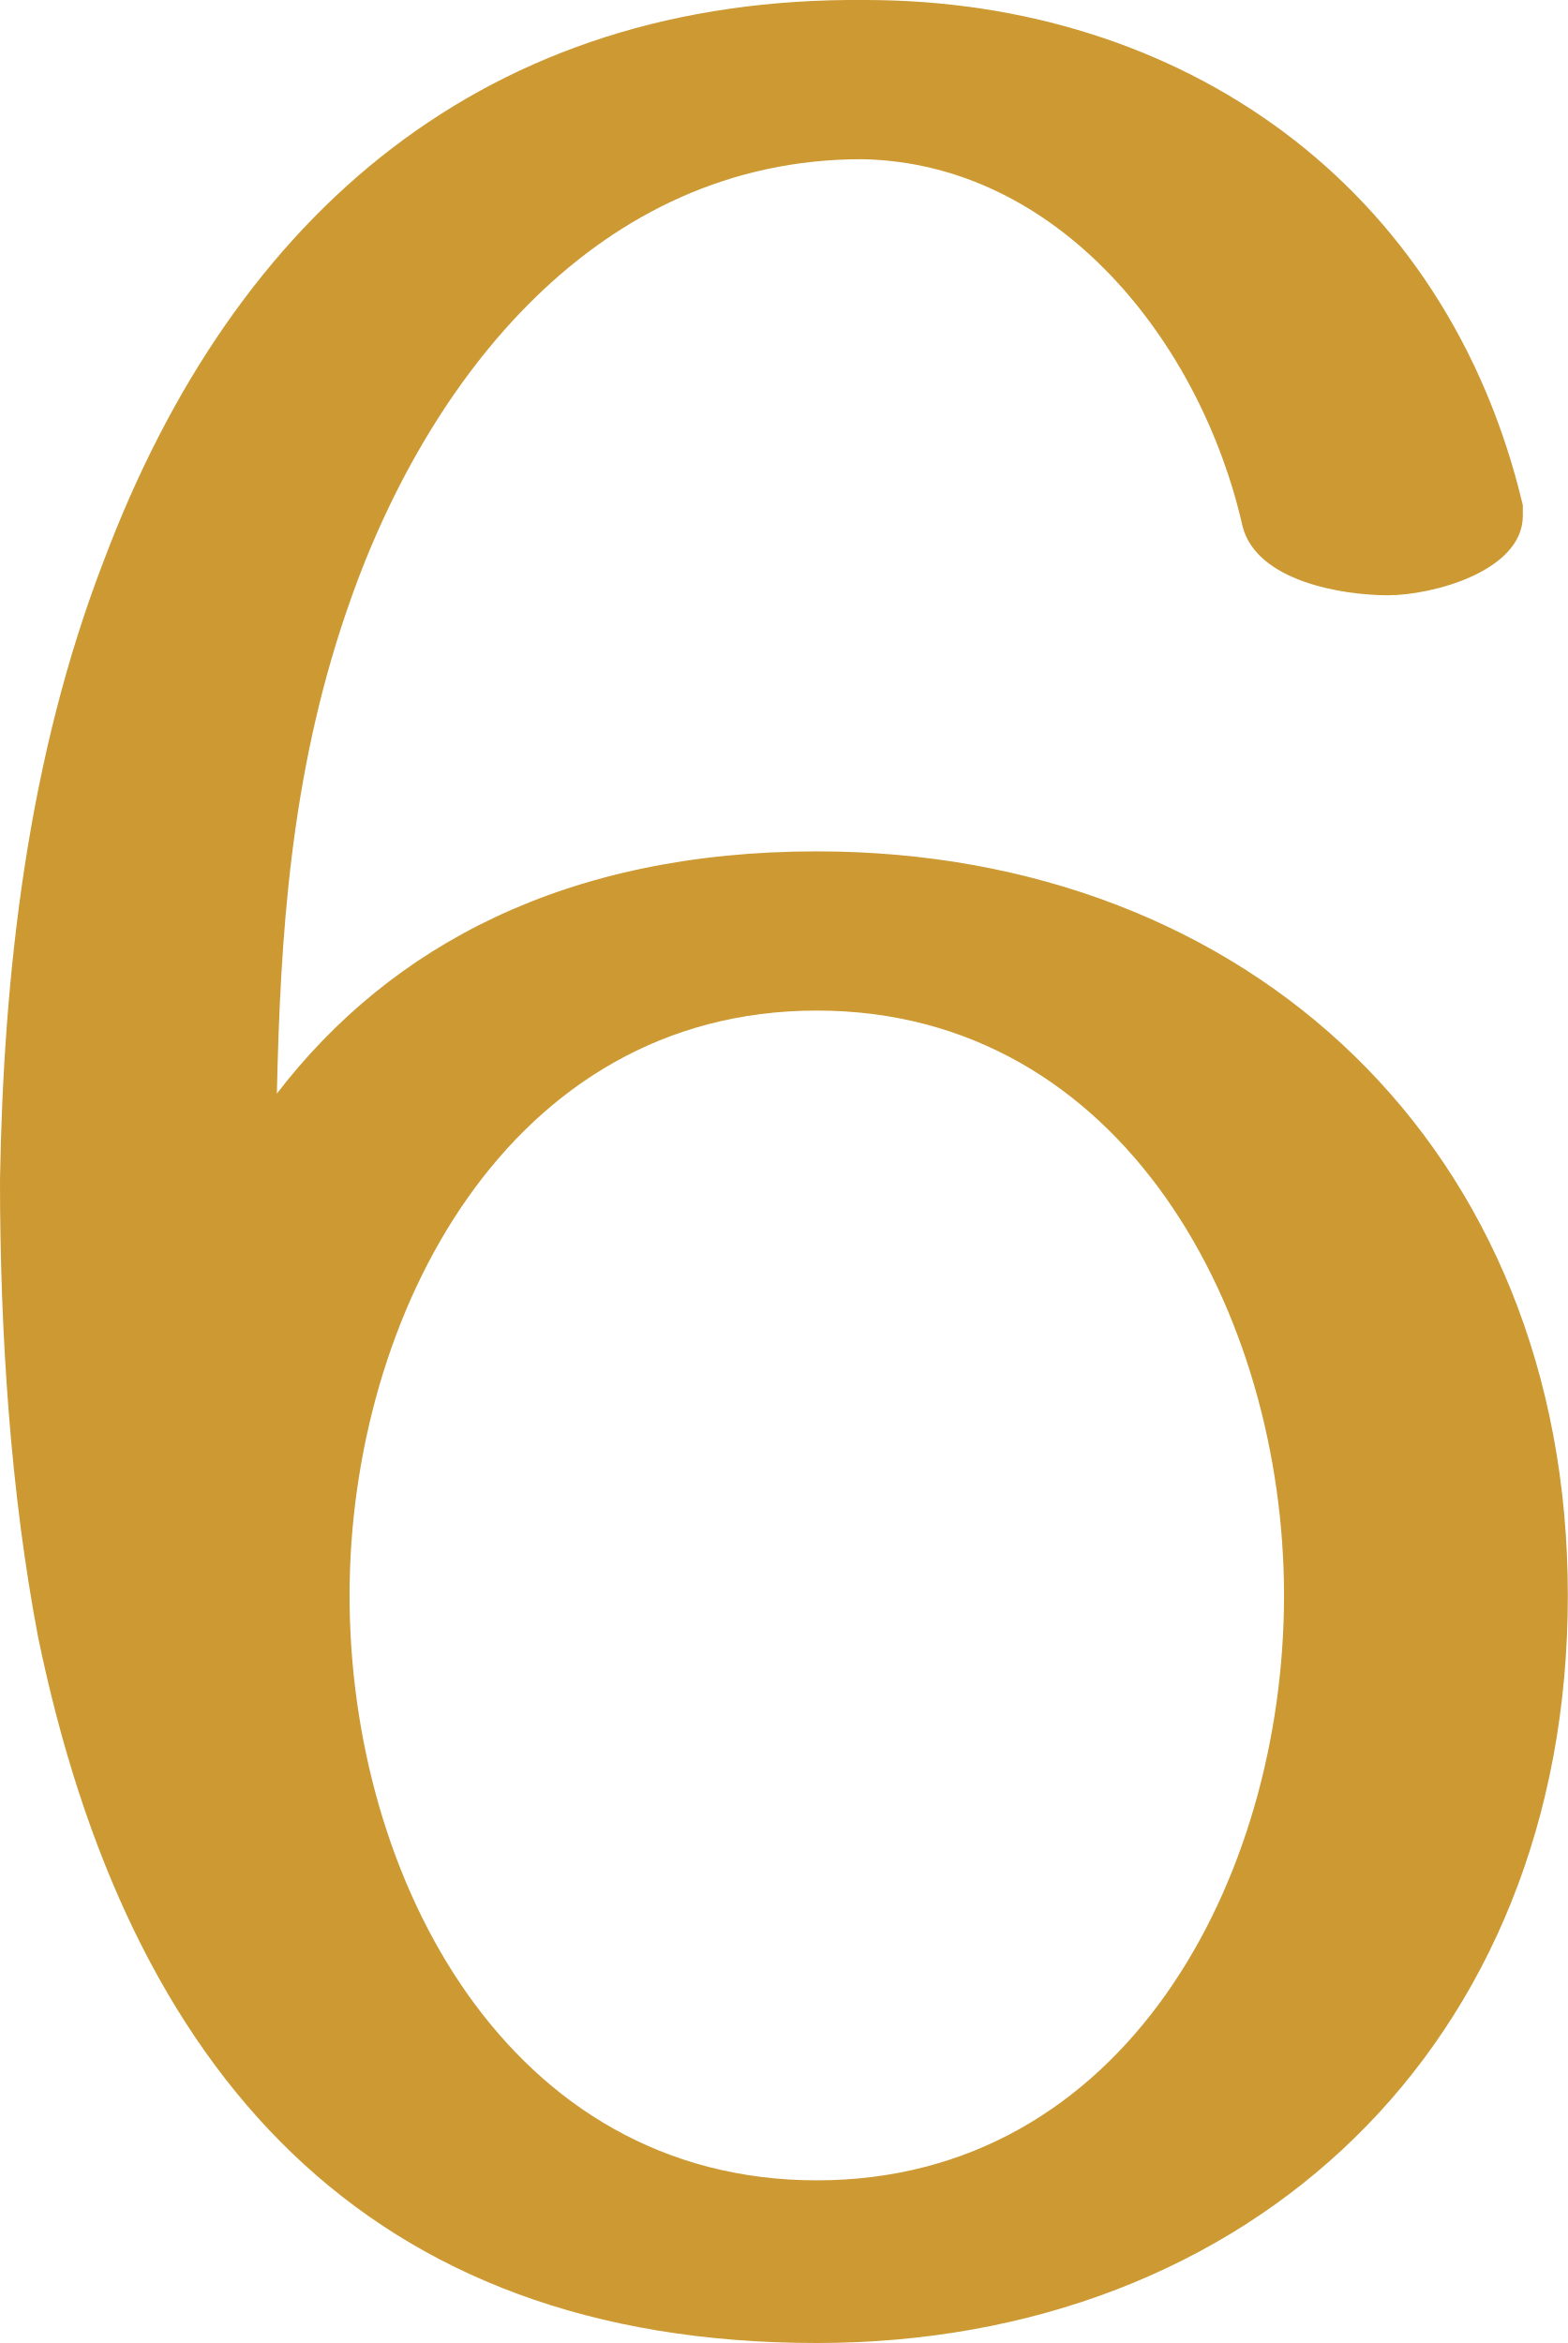
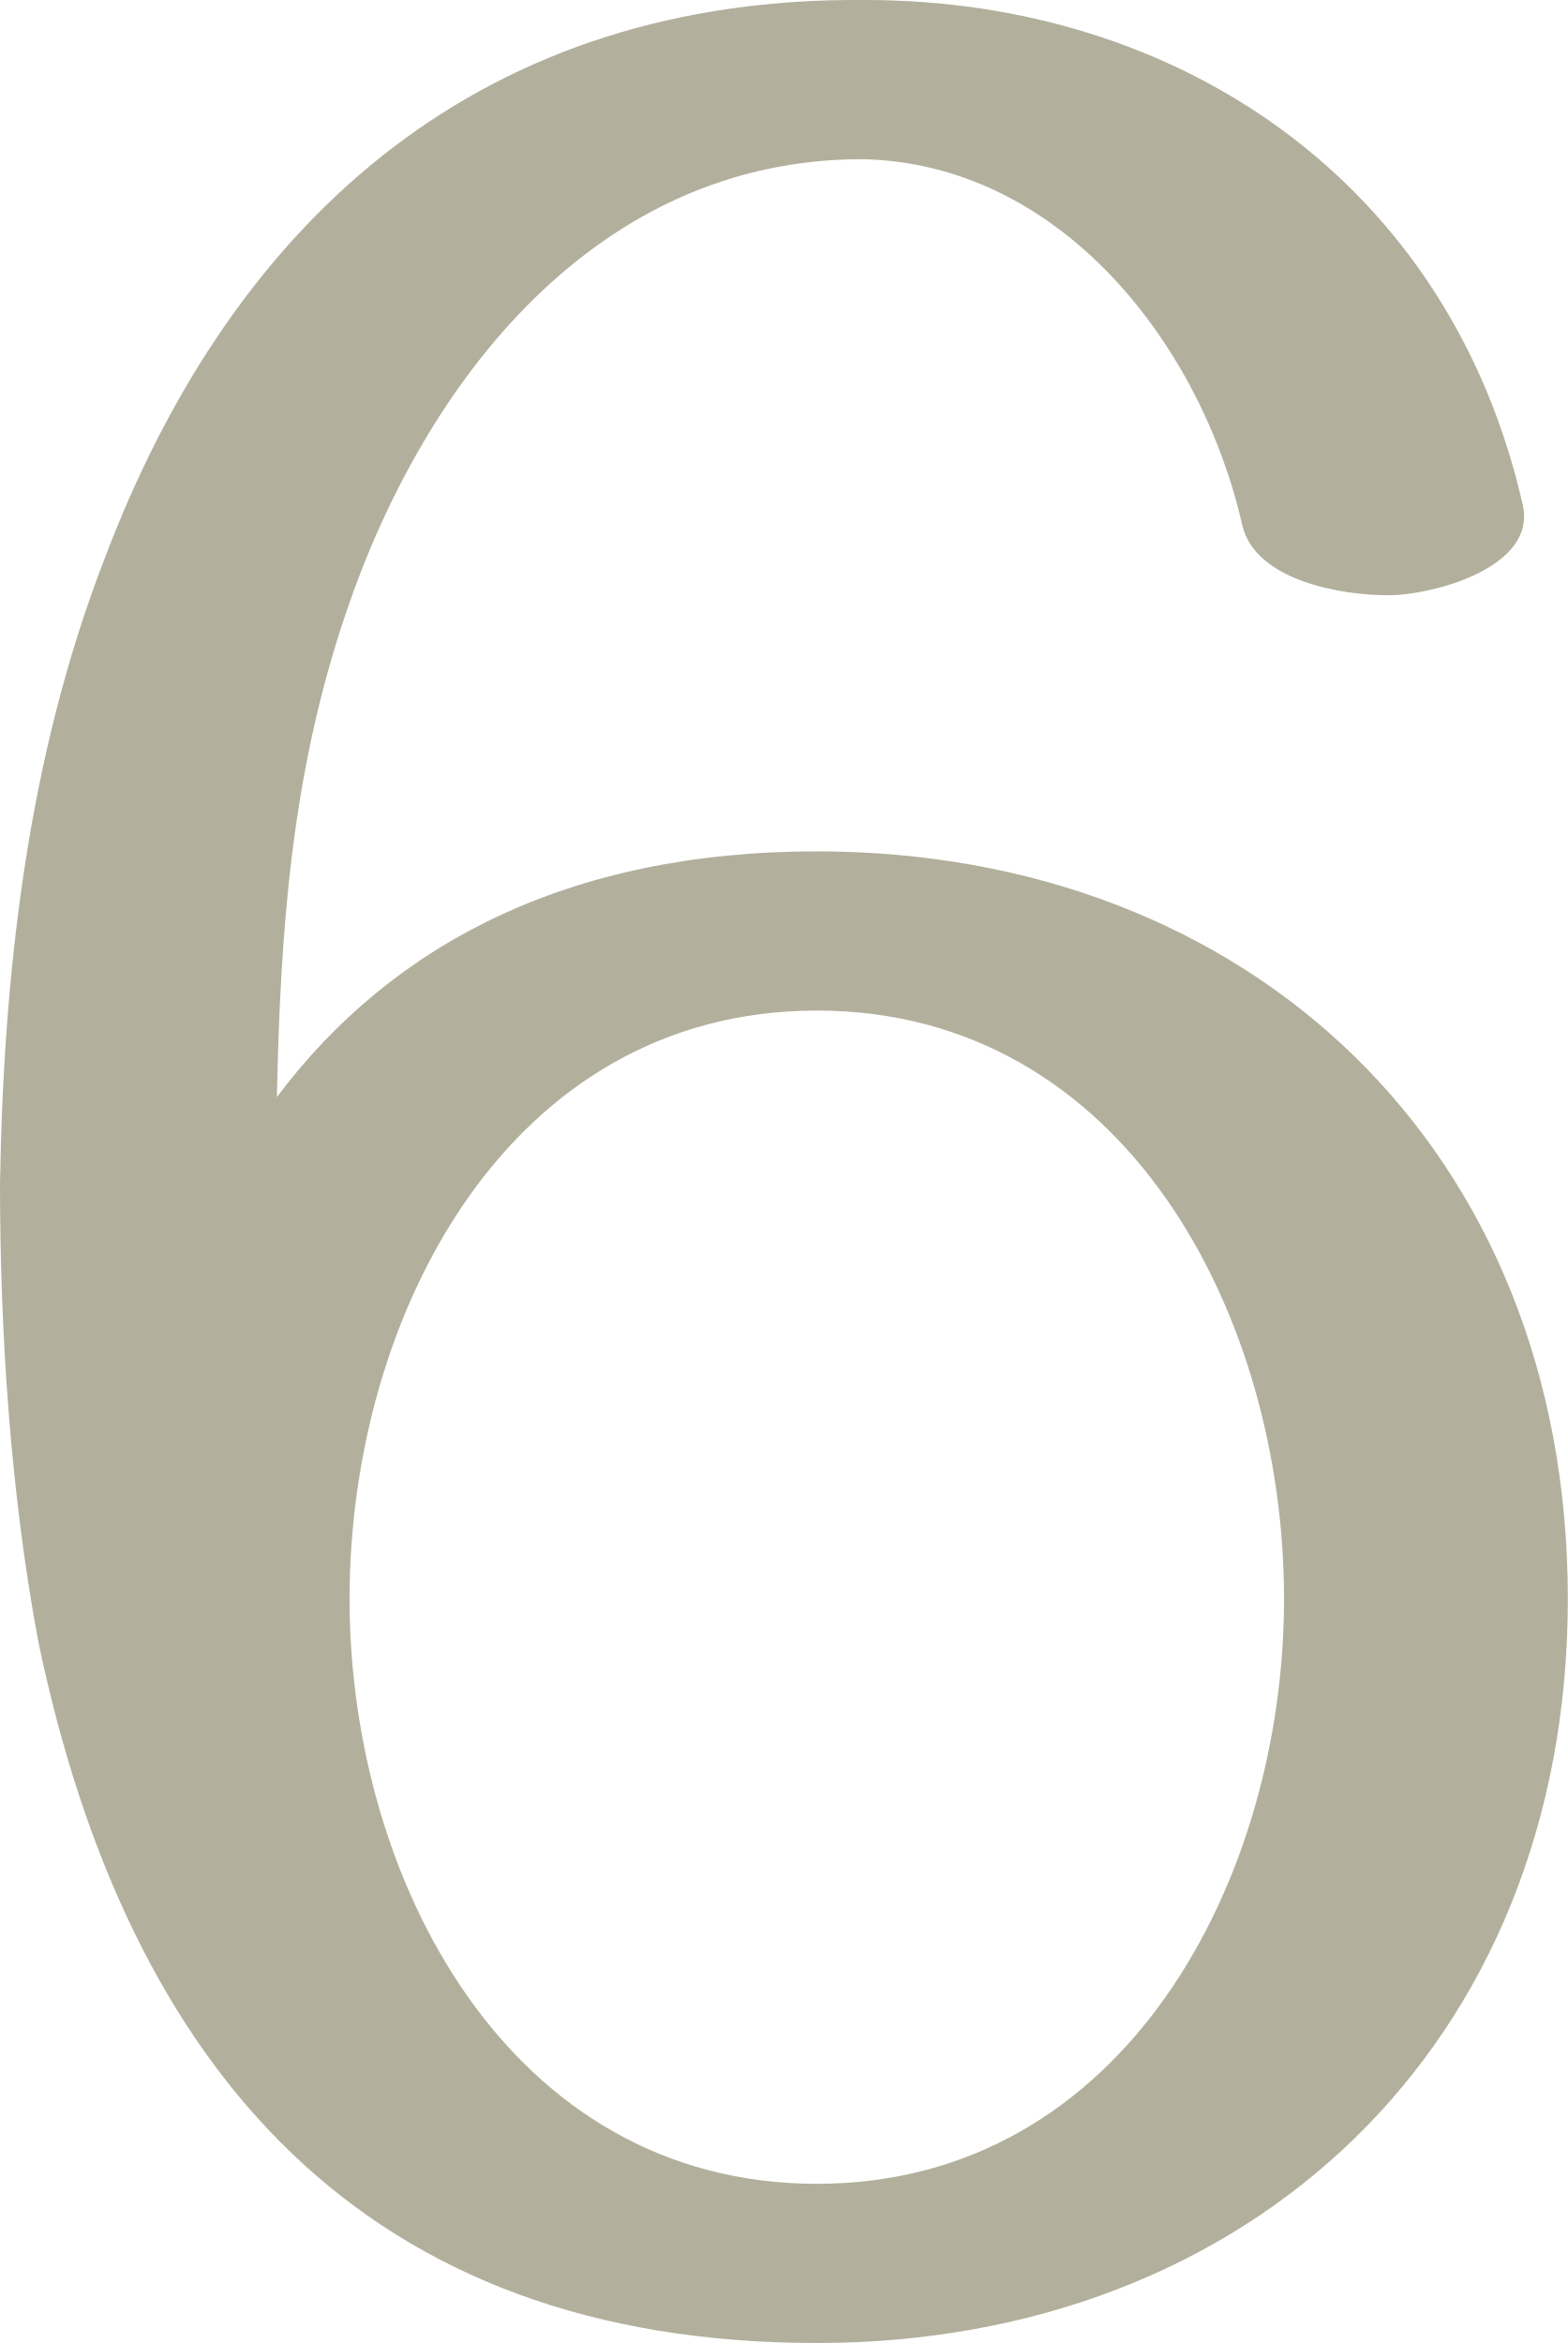
<svg xmlns="http://www.w3.org/2000/svg" xml:space="preserve" width="453px" height="677px" version="1.1" style="shape-rendering:geometricPrecision; text-rendering:geometricPrecision; image-rendering:optimizeQuality; fill-rule:evenodd; clip-rule:evenodd" viewBox="0 0 453 677">
  <defs>
    <style type="text/css">
   
-     .fil0 {fill:#CC9933;fill-rule:nonzero}
+     .fil0 {fill:#B2B09C;fill-rule:nonzero}
   
  </style>
  </defs>
  <g id="Layer_x0020_1">
-     <path class="fil0" d="M30 162c-22,57 -29,119 -30,179 0,44 3,90 11,132 26,126 95,204 225,204 125,0 217,-86 217,-216 0,-129 -92,-215 -217,-215 -72,0 -123,27 -156,70 1,-46 4,-92 20,-139 23,-68 73,-131 149,-131 57,1 98,53 110,106 4,16 29,20 42,20 13,0 39,-7 39,-23 0,-1 0,-2 0,-3 -22,-93 -99,-146 -190,-146 -109,-1 -182,61 -220,162zm341 299c0,82 -46,169 -135,169 -89,0 -135,-87 -135,-169 0,-81 46,-169 135,-169 89,0 135,88 135,169z" />
+     <path class="fil0" d="M30 162c-22,57 -29,119 -30,180 0,43 3,89 11,132 26,125 95,203 225,203 125,0 217,-86 217,-215 0,-130 -92,-216 -217,-216 -72,0 -123,27 -156,71 1,-47 4,-93 20,-140 23,-68 73,-131 149,-131 57,1 98,53 110,106 4,16 29,20 42,20 13,0 43,-8 39,-26 -21,-93 -99,-146 -190,-146 -109,-1 -182,61 -220,162zm341 300c0,81 -46,169 -135,169 -89,0 -135,-88 -135,-169 0,-82 46,-170 135,-170 89,0 135,88 135,170z" />
  </g>
</svg>
